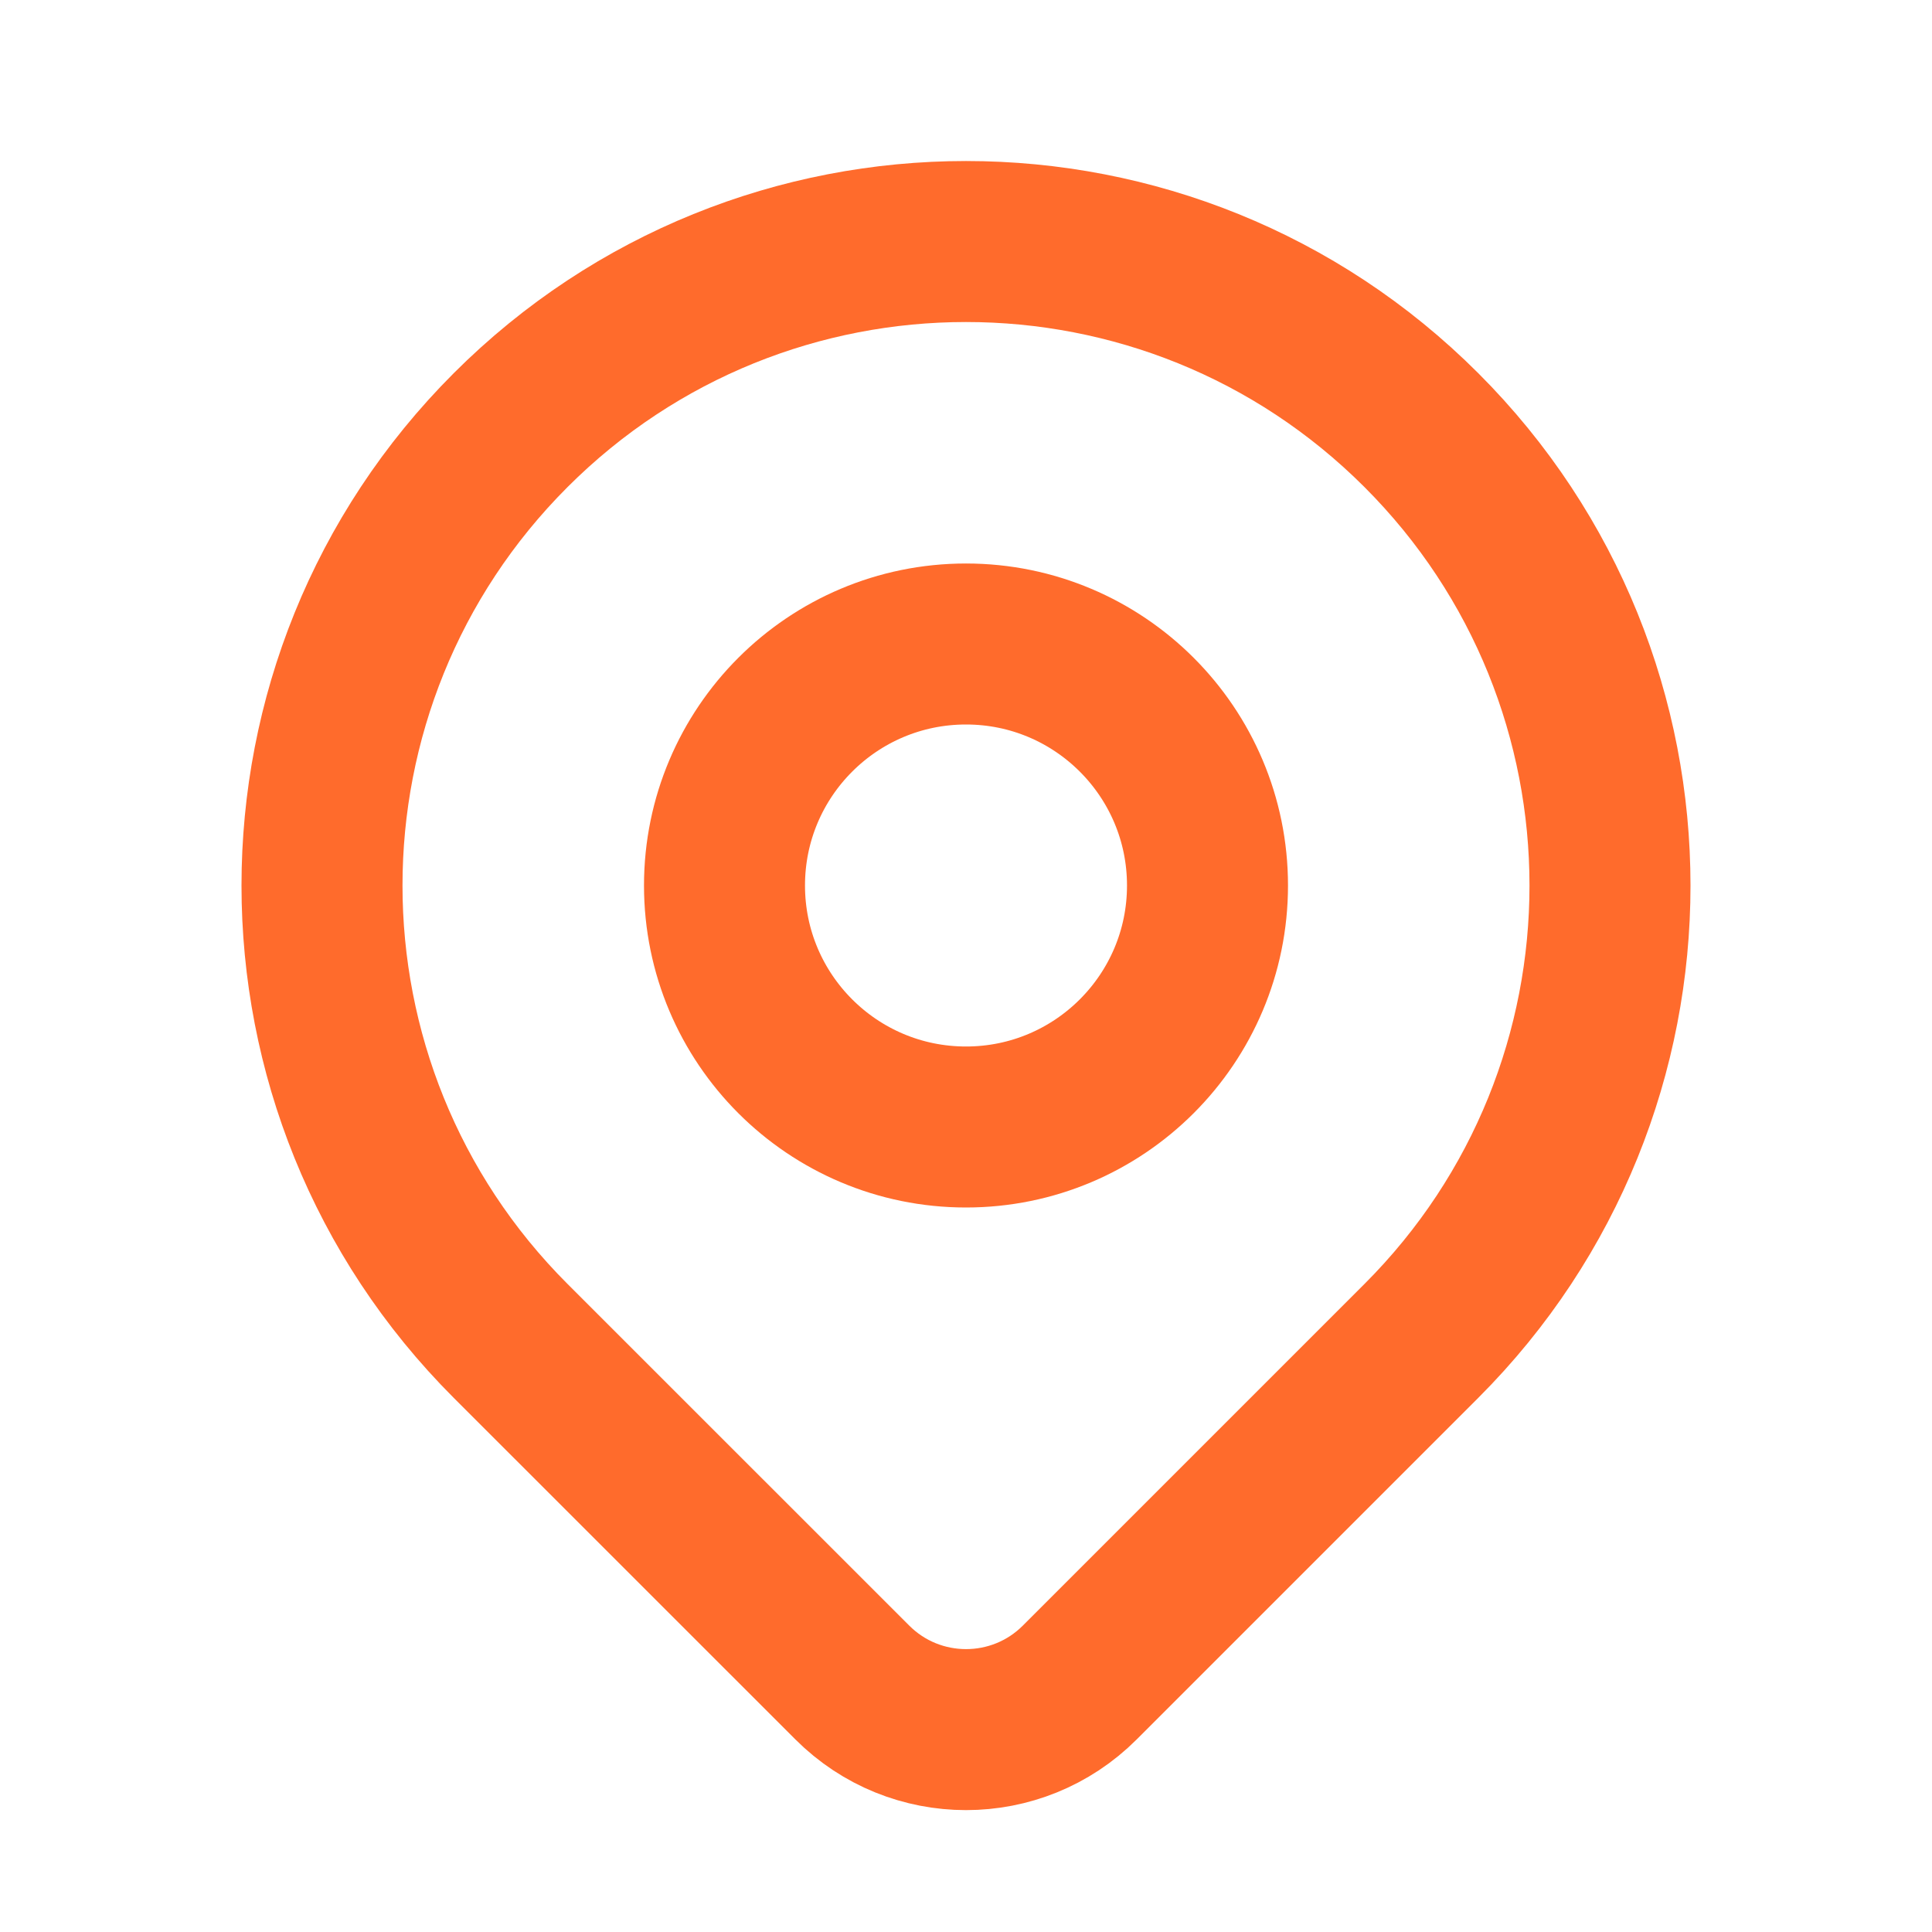
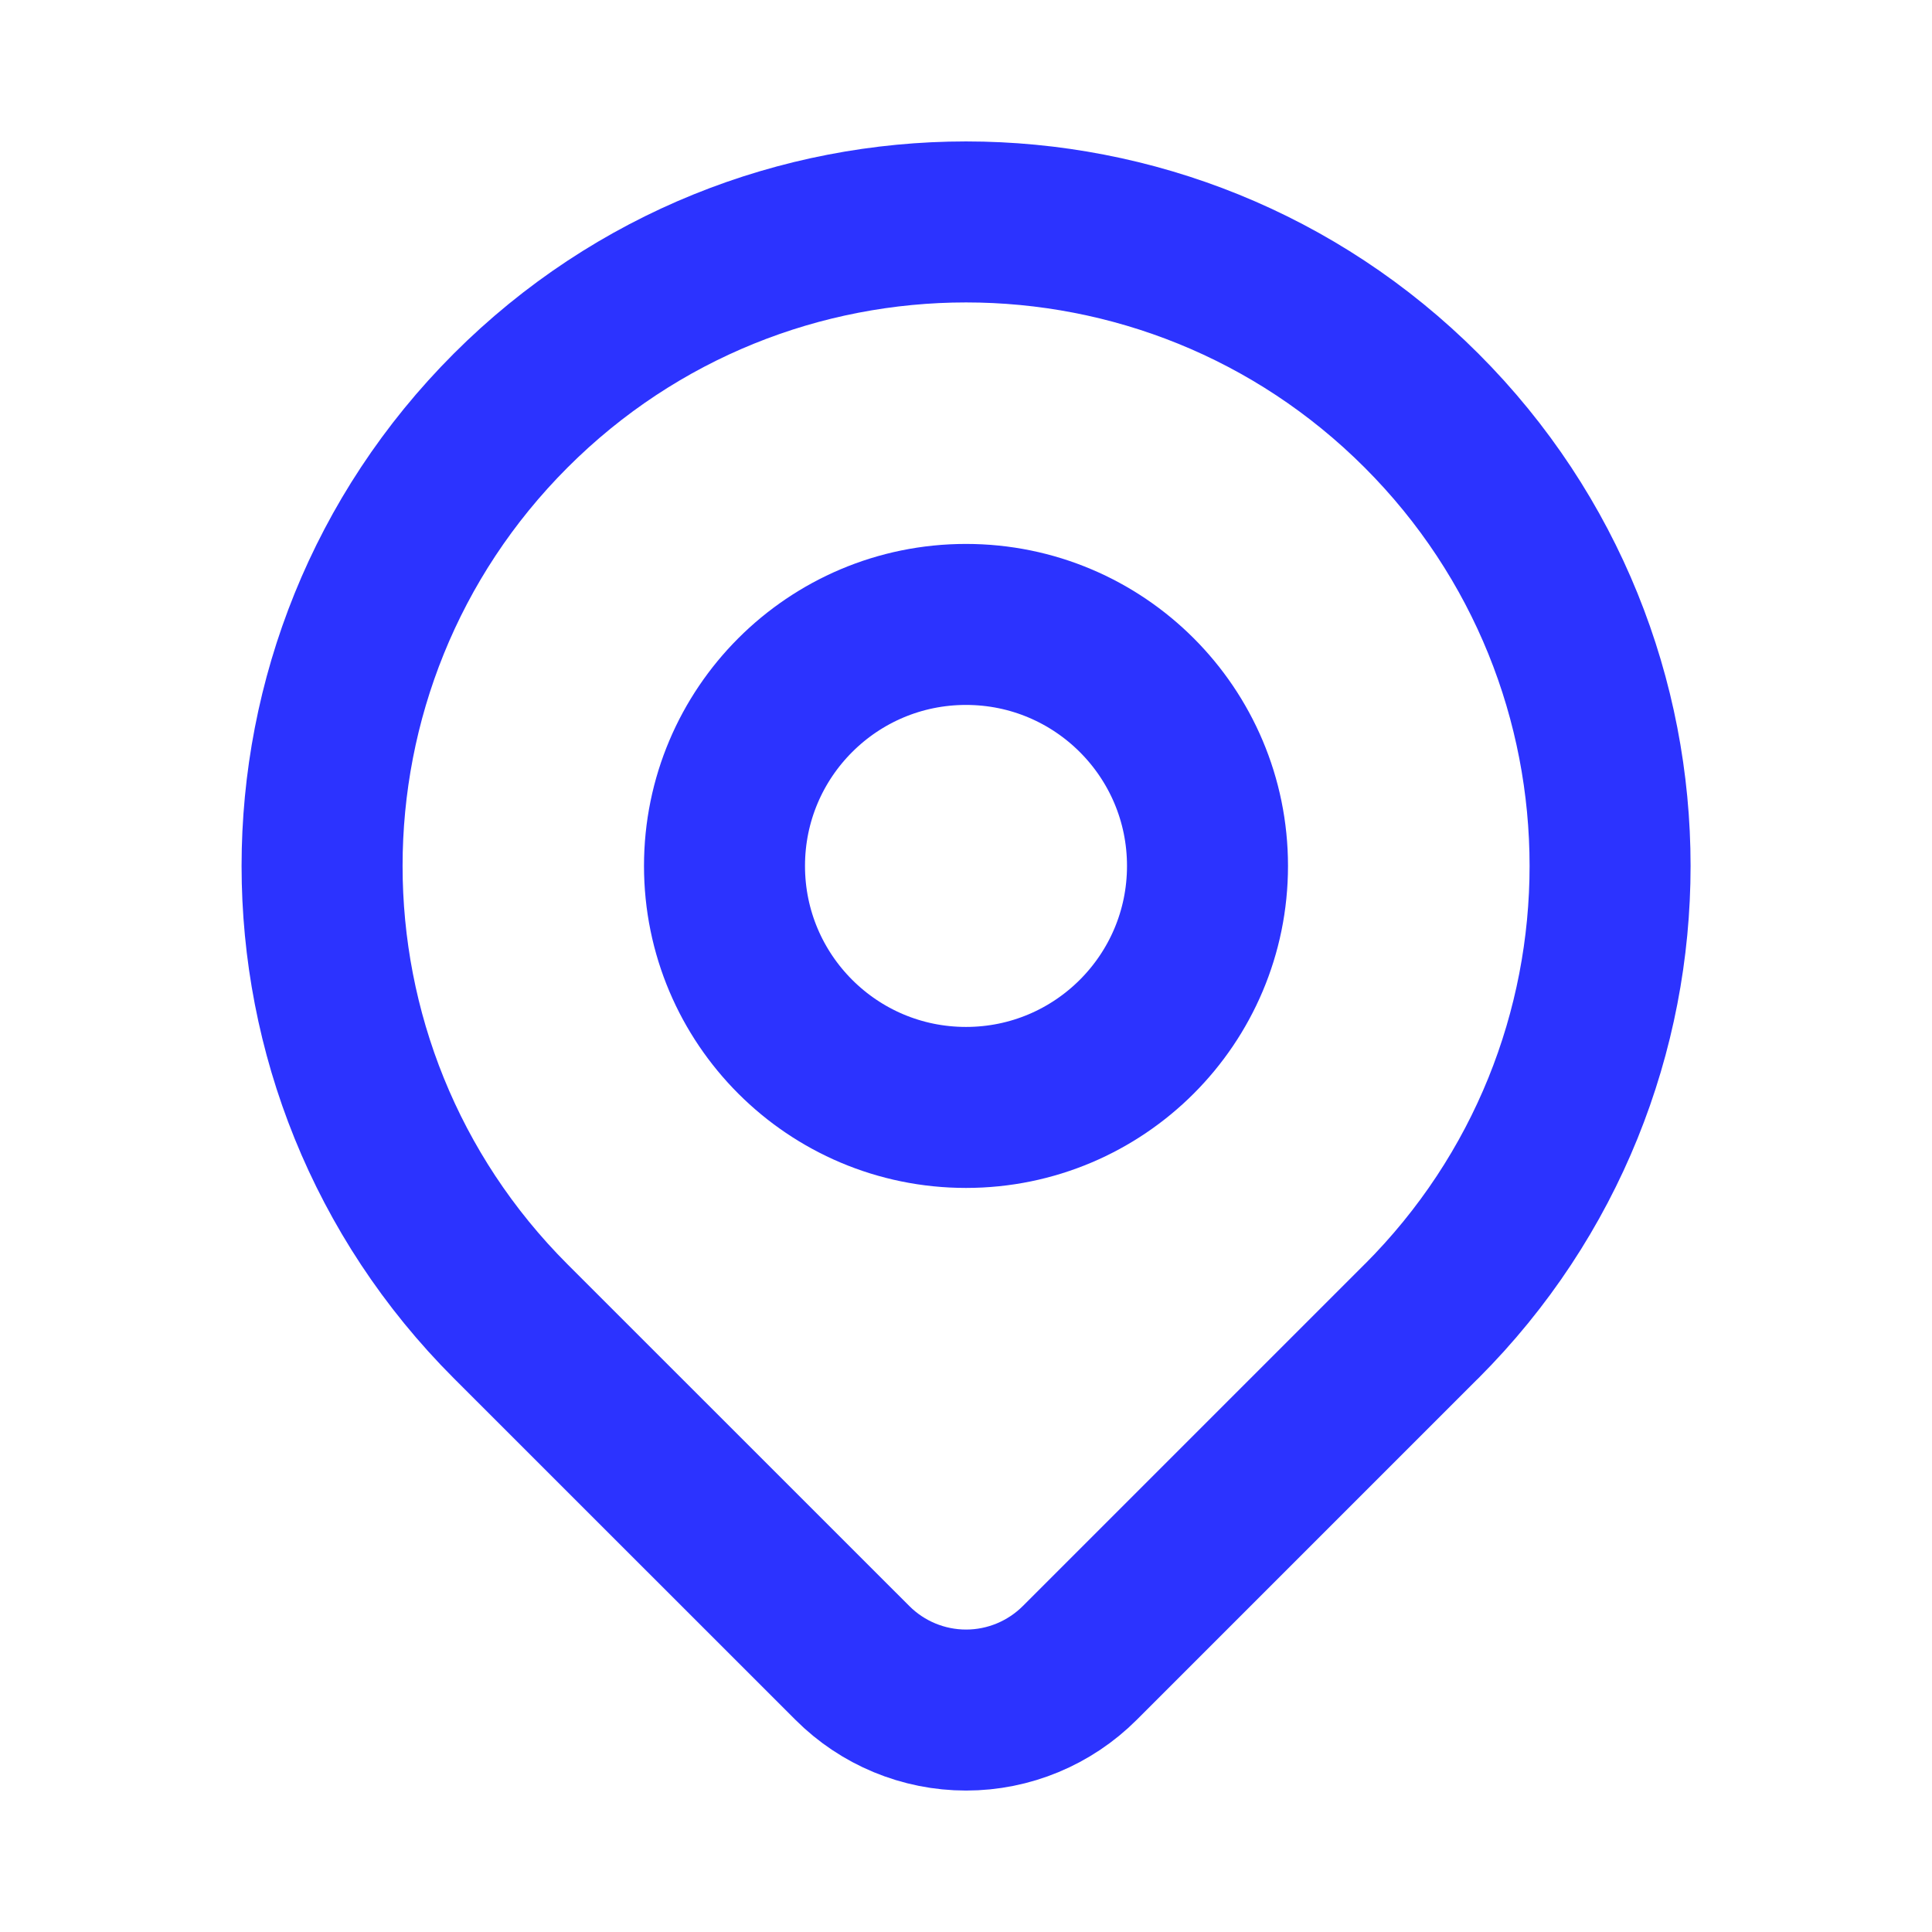
- <svg xmlns="http://www.w3.org/2000/svg" viewBox="0 0 24 24" fill="none" stroke="#FF6B2C" stroke-width="2" stroke-linecap="round" stroke-linejoin="round">
-   <path stroke-width="2" d="M17.657 16.657L13.414 20.9a1.998 1.998 0 01-2.827 0l-4.244-4.243a8 8 0 1111.314 0z" />
-   <path stroke-width="2" d="M15 11a3 3 0 11-6 0 3 3 0 016 0z" />
+ <svg xmlns="http://www.w3.org/2000/svg" version="1.1" width="24px" height="24px" viewBox="0,0,256,256">
+   <g fill="none" fill-rule="nonzero" stroke="#2c33ff" stroke-width="2" stroke-linecap="round" stroke-linejoin="round" stroke-miterlimit="10" stroke-dasharray="" stroke-dashoffset="0" font-family="none" font-weight="none" font-size="none" text-anchor="none" style="mix-blend-mode: normal">
+     <g transform="translate(0,-2.59303) scale(10.66667,10.66667)">
+       <path d="M17.657,16.657l-4.243,4.243c-0.375,0.375 -0.883,0.586 -1.413,0.586c-0.53,0 -1.039,-0.211 -1.413,-0.586l-4.244,-4.243c-3.124,-3.124 -3.124,-8.189 0,-11.314c3.124,-3.124 8.189,-3.124 11.314,0c3.124,3.124 3.124,8.189 0,11.314z" />
+       <path d="M15,11c0,1.657 -1.343,3 -3,3c-1.657,0 -3,-1.343 -3,-3c0,-1.657 1.343,-3 3,-3c1.657,0 3,1.343 3,3z" />
+     </g>
+   </g>
</svg>
